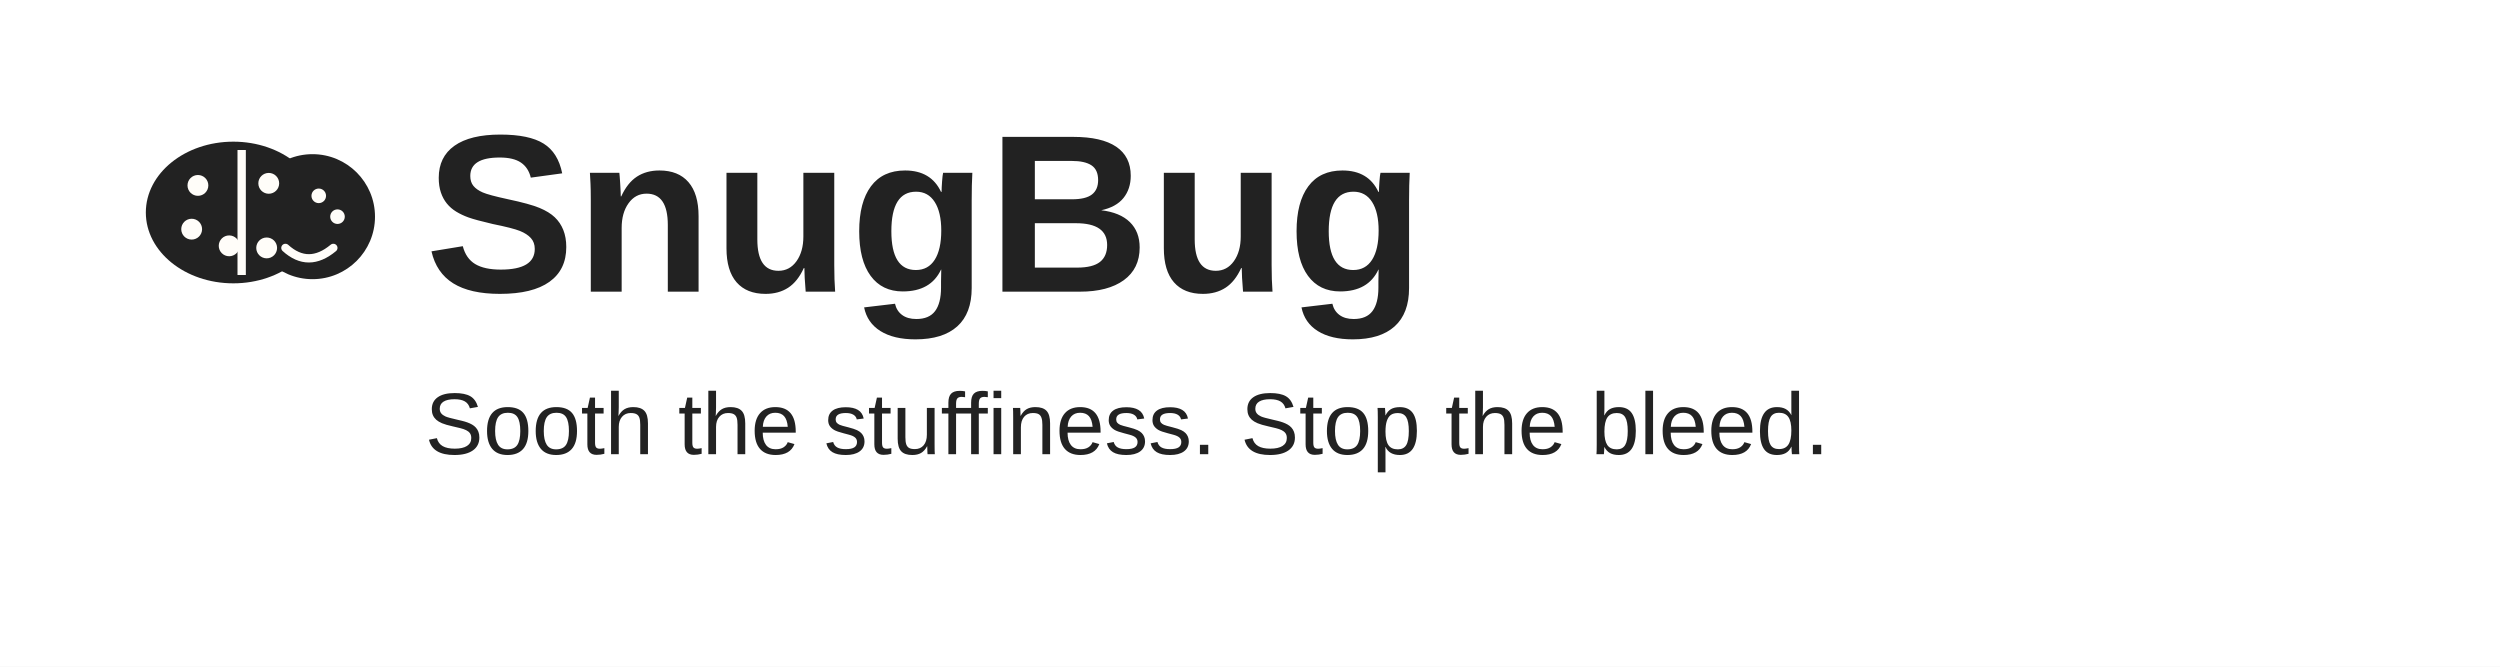
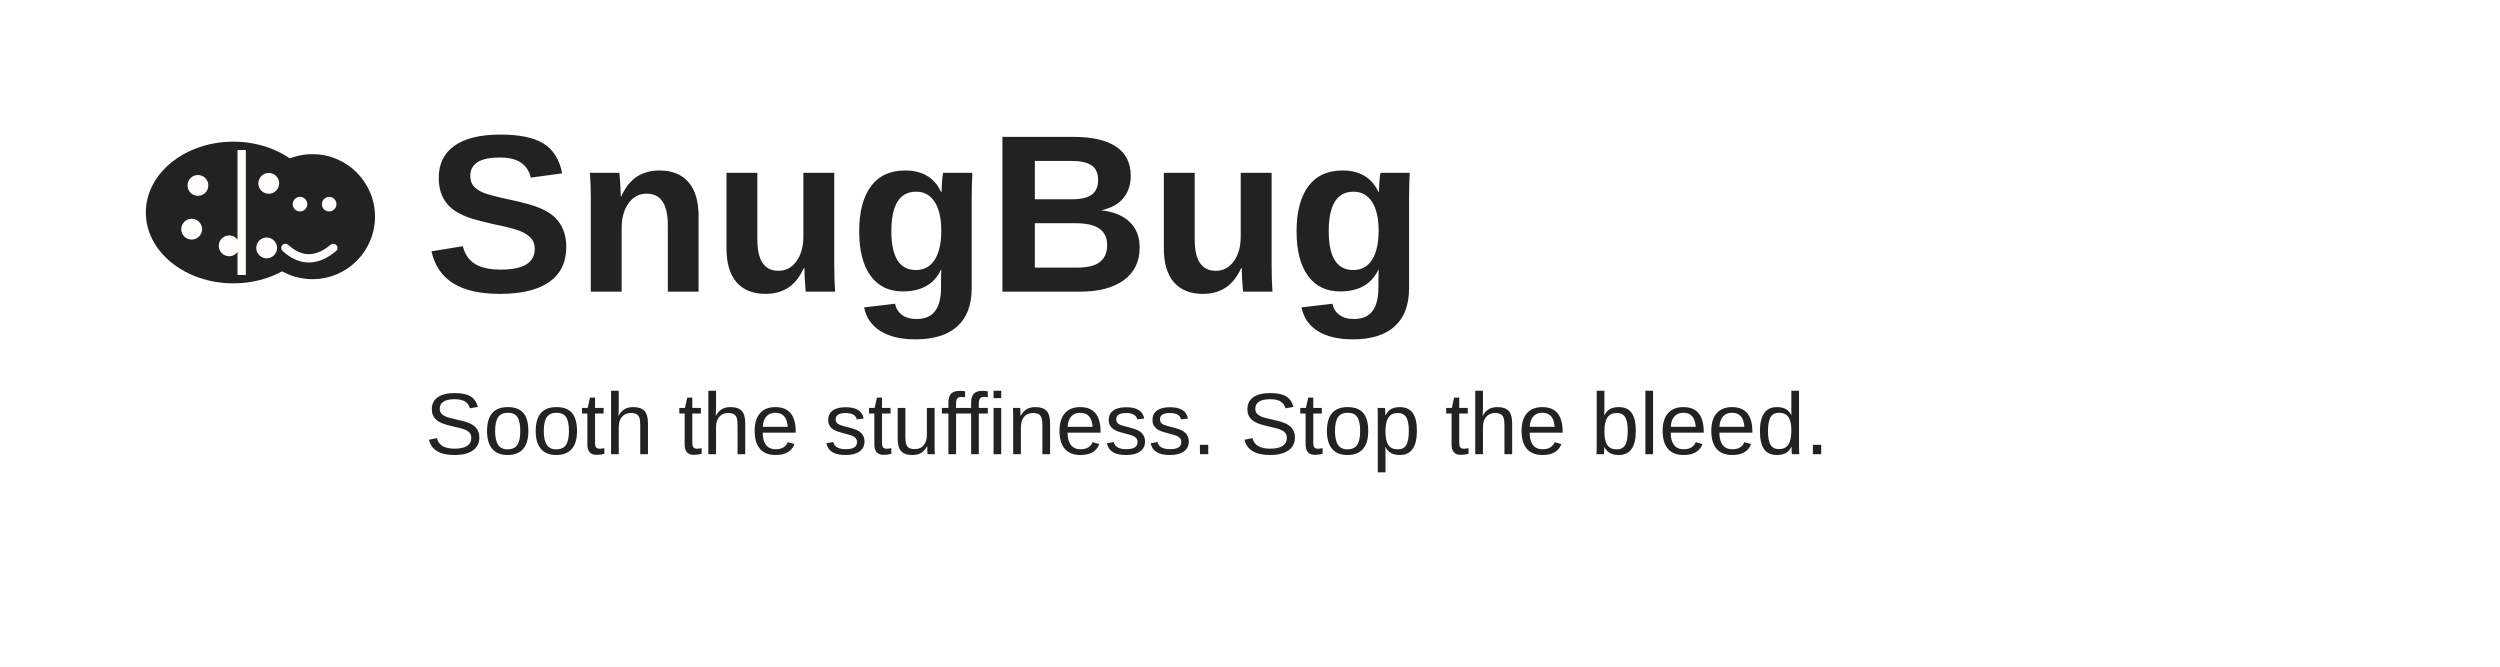
<svg xmlns="http://www.w3.org/2000/svg" width="1200" height="320" viewBox="0 0 1200 320" role="img" aria-label="SnugBug brand graphic">
  <rect width="1200" height="320" fill="white" />
  <g transform="translate(34,30)">
    <ellipse cx="78" cy="72" rx="42" ry="34" fill="#222222" />
    <ellipse cx="116" cy="74" rx="30" ry="30" fill="#222222" />
    <line x1="82" y1="42" x2="82" y2="102" stroke="#FFFDF9" stroke-width="4" />
    <circle cx="61" cy="59" r="5" fill="#FFFDF9" />
    <circle cx="58" cy="80" r="5" fill="#FFFDF9" />
    <circle cx="76" cy="88" r="5" fill="#FFFDF9" />
    <circle cx="95" cy="58" r="5" fill="#FFFDF9" />
    <circle cx="94" cy="89" r="5" fill="#FFFDF9" />
-     <circle cx="119" cy="64" r="3.5" fill="#FFFDF9" />
-     <circle cx="128" cy="74" r="3.5" fill="#FFFDF9" />
+     <circle cx="110" cy="68" r="3.5" fill="#FFFDF9" />
+     <circle cx="124" cy="68" r="3.5" fill="#FFFDF9" />
    <path d="M103 89 q11 10 23 0" fill="none" stroke="#FFFDF9" stroke-width="4" stroke-linecap="round" />
    <text x="170" y="110" font-size="108" font-family="Trebuchet MS, Verdana, Arial, sans-serif" font-weight="700" fill="#222222">SnugBug</text>
    <text x="170" y="188" font-size="42" font-family="Trebuchet MS, Verdana, Arial, sans-serif" fill="#222222">Sooth the stuffiness. Stop the bleed.</text>
  </g>
</svg>
